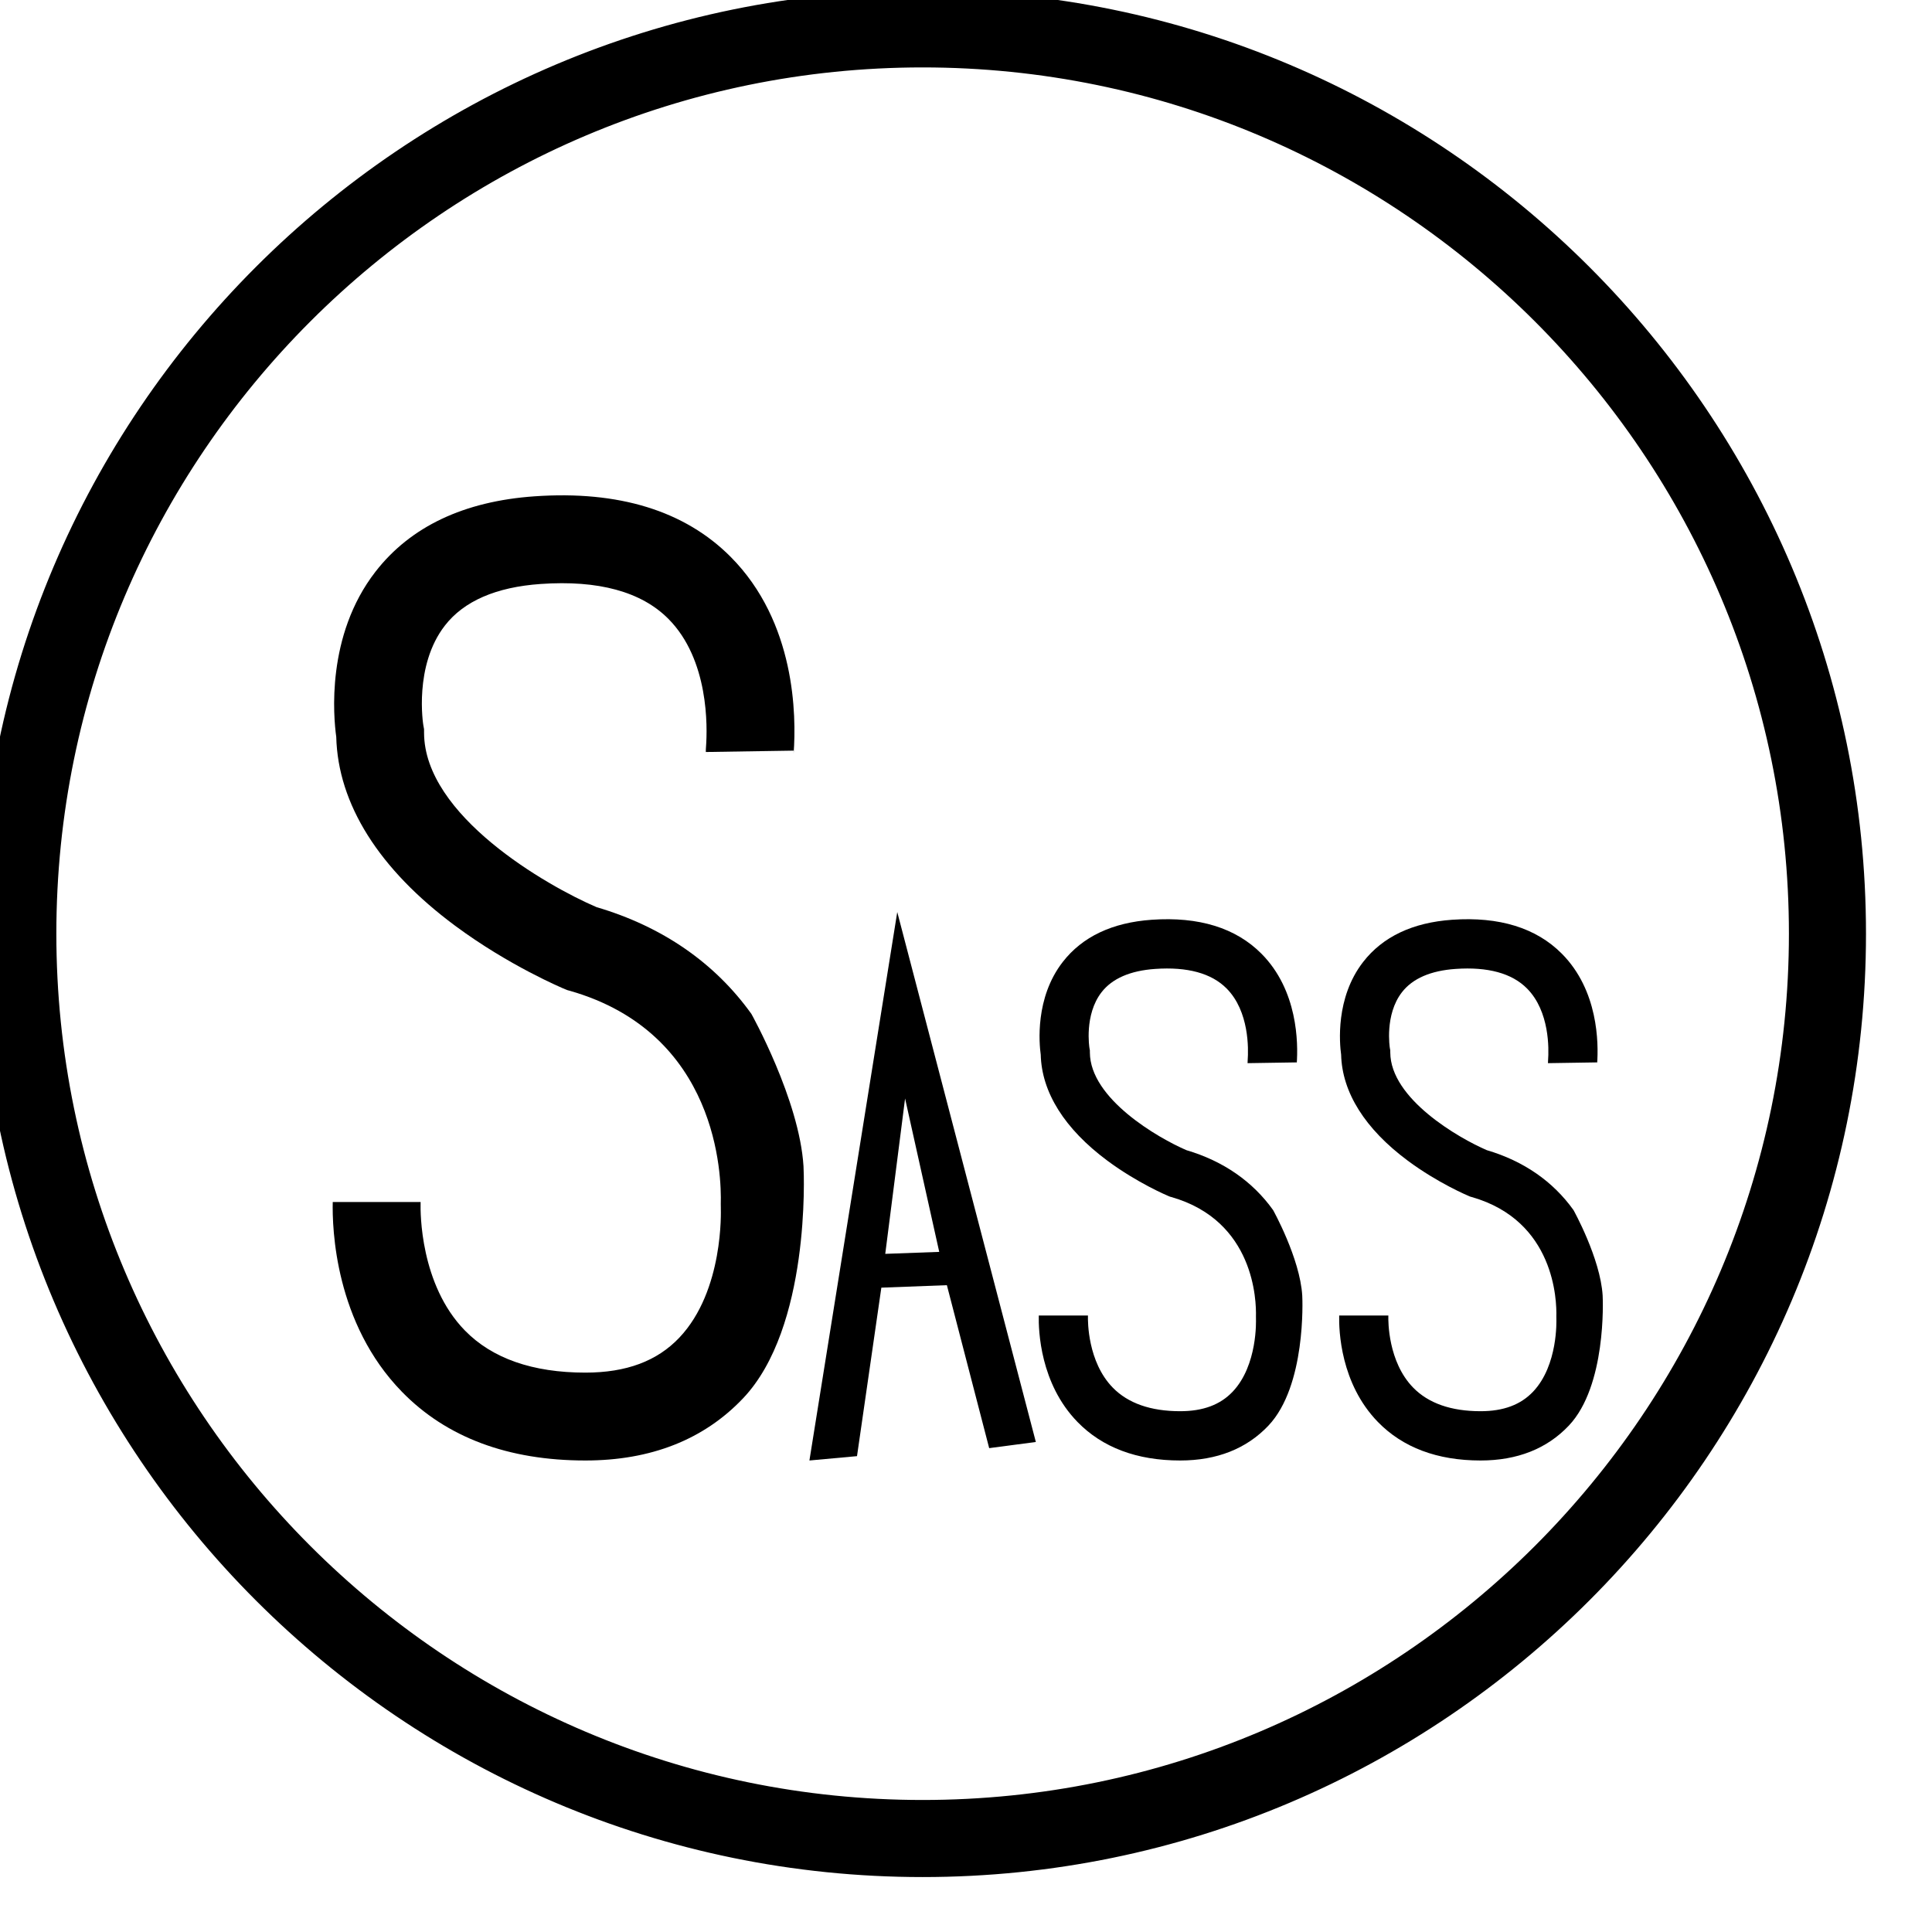
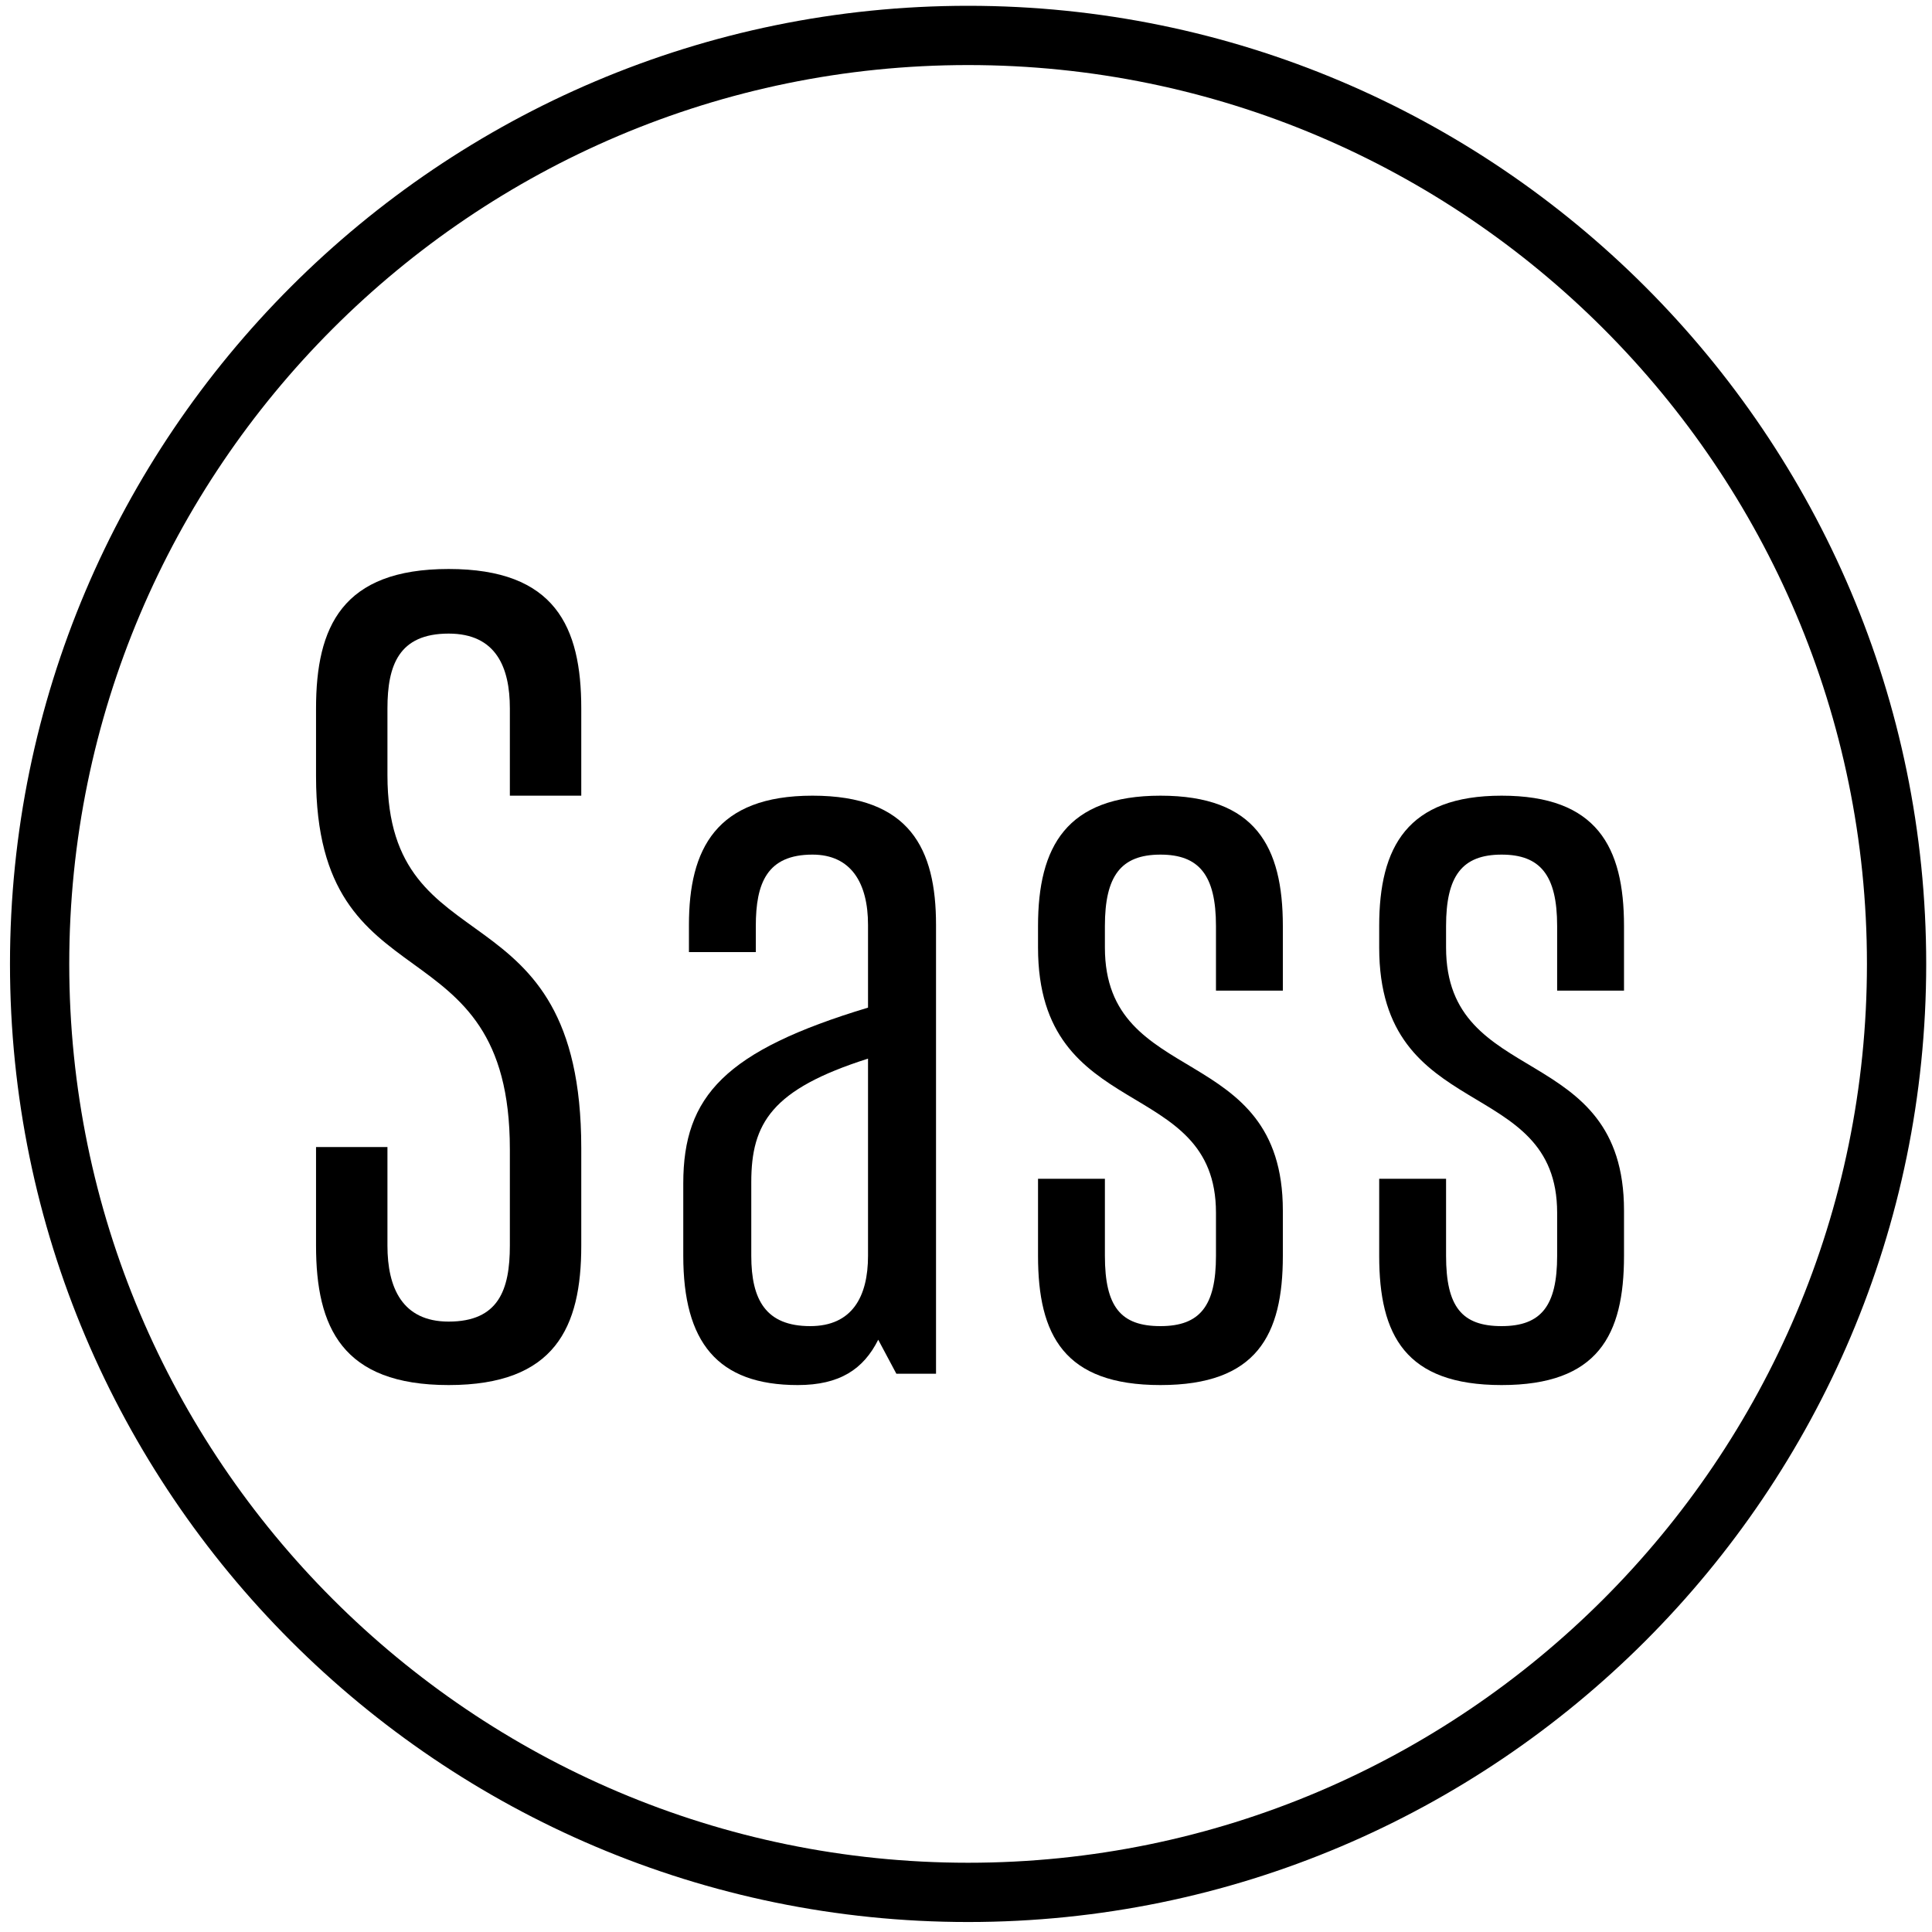
<svg xmlns="http://www.w3.org/2000/svg" version="1.1" id="Layer_1" x="0px" y="0px" width="1000px" height="1000px" viewBox="0 0 1000 1000" enable-background="new 0 0 1000 1000" xml:space="preserve">
  <g>
-     <path stroke="#000000" stroke-width="10" stroke-miterlimit="10" d="M477.553,966.561c-266.482,0-483.28-216.801-483.28-483.281   C-5.727,216.798,211.07,0,477.553,0c266.48,0,483.28,216.798,483.28,483.28C960.833,749.76,744.033,966.561,477.553,966.561z    M477.553,29.893c-250,0-453.387,203.388-453.387,453.387c0,250,203.388,453.386,453.387,453.386   c249.999,0,453.387-203.387,453.387-453.386S727.552,29.893,477.553,29.893z" />
+     <path d="M501.084,994.832c-273.45,0-495.916-222.469-495.916-495.916C5.168,225.467,227.634,3,501.084,3   C774.531,3,997,225.467,997,498.916C997,772.363,774.531,994.832,501.084,994.832z M501.084,33.675   c-256.536,0-465.241,208.706-465.241,465.241s208.706,465.24,465.241,465.24c256.535,0,465.242-208.705,465.242-465.24   C966.326,242.38,757.619,33.675,501.084,33.675z" />
  </g>
  <g>
-     <path d="M302.987,755.947c-39.988,0-71.928-11.957-94.931-35.542c-34.634-35.504-36.176-84.405-35.824-98.546l-0.001,0.292h45.48   c0,0.136-0.002,0.419-0.012,0.843c-0.106,4.208-0.354,41.803,22.914,65.656c14.121,14.477,35.107,21.815,62.374,21.815   c21.251,0,37.168-5.99,48.658-18.125c23.09-24.387,21.471-65.96,21.447-67.018h0.009c-0.043-1.059-0.054-1.415-0.03-2.194   c0.43-14.575-1.32-88.359-78.179-110.31l-1.259-0.337l-1.211-0.492c-1.167-0.485-28.922-12.102-56.903-32.863   c-39.392-29.231-60.611-62.985-61.477-97.728c-1.417-10.139-5.402-52.39,20.323-85.52c18.113-23.326,45.814-36.442,82.333-38.987   c43.583-3.044,77.727,7.49,101.441,31.292c33.721,33.845,34.067,82.361,32.652,101.649l-0.021,0.308   c0.055-0.813,0.038-1.357,0.033-1.615l-45.473,0.711c-0.02-1.092,0.043-1.925,0.104-2.732c0.748-10.189,1.551-45.078-19.513-66.22   c-13.985-14.038-36.211-20.105-66.062-18.022c-23.057,1.607-39.735,8.844-49.572,21.512   c-16.222,20.889-11.217,51.343-11.163,51.646l0.359,1.972l0.01,2.005c0.206,42.782,63.438,79.059,89.267,90.136   c34.067,10.02,61.26,28.864,80.171,55.285c0,0,24.847,44.448,26.961,78.822c0.27,4.363,3.443,83.447-31.223,120.062   C364.412,745.1,336.93,755.947,302.987,755.947z M418.474,622.474l0.029,0.553c0.004,0.08,0.013,0.217,0.021,0.407   C418.516,623.111,418.498,622.791,418.474,622.474z" />
+     <path d="M263.901,594.879c0-119.679-100.319-72.158-100.319-193.011v-35.2c0-42.239,13.494-72.16,68.639-72.16   c55.146,0,68.641,29.921,68.641,72.16v45.173h-36.96v-45.173c0-21.12-7.04-38.72-31.68-38.72c-25.812,0-31.68,16.427-31.68,38.72   v34.613c0,100.907,100.32,55.146,100.32,193.013v50.453c0,42.241-13.494,72.16-68.641,72.16c-55.145,0-68.639-29.919-68.639-72.16   v-51.04h36.959v51.04c0,21.707,7.627,39.307,31.68,39.307c25.814,0,31.68-16.427,31.68-39.307V594.879z" />
+     <path d="M353.661,612.48c0-45.173,21.706-68.64,95.626-90.934v-42.826c0-21.707-8.8-36.374-28.747-36.374   c-23.467,0-29.333,14.667-29.333,36.959v13.494h-34.613v-14.08c0-39.307,14.08-66.88,63.947-66.88   c50.452,0,63.945,27.573,63.945,66.88V711.04h-20.532l-9.388-17.602c-7.627,15.254-19.946,23.468-41.652,23.468   c-41.653,0-59.253-22.294-59.253-66.88V612.48z M449.287,547.947c-49.868,15.84-60.426,33.439-60.426,63.946v38.133   c0,22.879,7.625,36.373,30.505,36.373c21.707,0,29.921-15.253,29.921-36.373V547.947z" />
+     <path d="M537.281,479.307c0-41.065,14.668-67.466,63.359-67.466c49.281,0,63.359,26.4,63.359,67.466v33.439h-34.613v-33.439   c0-26.399-8.799-36.959-28.746-36.959c-20.533,0-28.746,11.146-28.746,36.959v11.147c0,73.333,92.105,48.105,92.105,136.105v23.467   c0,41.066-13.492,66.88-63.359,66.88c-49.865,0-63.359-25.813-63.359-66.88v-39.893h34.613v39.893   c0,26.4,8.213,36.373,28.746,36.373c20.535,0,28.746-10.561,28.746-36.373v-22.292c0-71.574-92.105-45.762-92.105-137.28V479.307z" />
+     <path d="M713.867,479.307c0-41.065,14.666-67.466,63.361-67.466c49.279,0,63.357,26.4,63.357,67.466v33.439h-34.611v-33.439   c0-26.399-8.801-36.959-28.746-36.959c-20.535,0-28.746,11.146-28.746,36.959v11.147c0,73.333,92.104,48.105,92.104,136.105v23.467   c0,41.066-13.492,66.88-63.357,66.88c-49.867,0-63.361-25.813-63.361-66.88v-39.893h34.615v39.893   c0,26.4,8.211,36.373,28.746,36.373c20.533,0,28.746-10.561,28.746-36.373v-22.292c0-71.574-92.107-45.762-92.107-137.28V479.307z" />
  </g>
-   <g>
-     <path d="M766.339,755.947c-22.382,0-40.259-6.707-53.132-19.933c-19.382-19.909-20.246-47.337-20.049-55.267v0.166h25.454   c0,0.074-0.002,0.233-0.01,0.472c-0.059,2.358-0.196,23.442,12.826,36.819c7.9,8.119,19.647,12.235,34.909,12.235   c11.893,0,20.803-3.36,27.234-10.165c12.921-13.678,12.015-36.991,11.999-37.584h0.007c-0.024-0.592-0.03-0.794-0.018-1.231   c0.239-8.172-0.738-49.552-43.755-61.862l-0.705-0.188l-0.677-0.276c-0.655-0.271-16.188-6.787-31.848-18.431   c-22.047-16.395-33.924-35.323-34.407-54.808c-0.795-5.687-3.023-29.382,11.374-47.96c10.137-13.083,25.642-20.438,46.08-21.865   c24.393-1.707,43.503,4.201,56.773,17.549c18.872,18.979,19.066,46.188,18.273,57.004l-0.013,0.174   c0.032-0.455,0.022-0.761,0.02-0.904l-25.448,0.397c-0.011-0.612,0.023-1.079,0.059-1.532c0.419-5.714,0.866-25.279-10.922-37.137   c-7.829-7.873-20.269-11.276-36.973-10.104c-12.904,0.898-22.238,4.959-27.745,12.062c-9.077,11.716-6.277,28.794-6.248,28.964   l0.202,1.104l0.007,1.127c0.112,23.993,35.504,44.336,49.959,50.549c19.066,5.618,34.286,16.188,44.869,31.004   c0,0,13.906,24.929,15.091,44.206c0.147,2.445,1.928,46.797-17.475,67.332C800.717,749.864,785.336,755.947,766.339,755.947z    M830.974,681.093l0.017,0.312c0.002,0.043,0.007,0.122,0.012,0.229C830.996,681.452,830.987,681.271,830.974,681.093z" />
-   </g>
-   <g>
-     <path d="M610.851,755.947c-22.38,0-40.257-6.707-53.131-19.933c-19.382-19.909-20.246-47.337-20.049-55.267v0.166h25.453   c0,0.074-0.001,0.233-0.005,0.472c-0.062,2.358-0.2,23.442,12.822,36.819c7.902,8.119,19.648,12.235,34.908,12.235   c11.896,0,20.805-3.36,27.234-10.165c12.921-13.678,12.015-36.991,12.001-37.584h0.007c-0.024-0.592-0.031-0.794-0.018-1.231   c0.241-8.172-0.739-49.552-43.756-61.862l-0.705-0.188l-0.675-0.276c-0.655-0.271-16.189-6.787-31.85-18.431   c-22.048-16.395-33.923-35.323-34.406-54.808c-0.794-5.687-3.024-29.382,11.373-47.96c10.139-13.083,25.644-20.438,46.082-21.865   c24.392-1.707,43.499,4.201,56.771,17.549c18.874,18.979,19.065,46.188,18.276,57.004l-0.014,0.174   c0.029-0.455,0.021-0.761,0.018-0.904l-25.447,0.397c-0.012-0.612,0.022-1.079,0.058-1.532c0.418-5.714,0.867-25.279-10.921-37.137   c-7.828-7.873-20.266-11.276-36.974-10.104c-12.904,0.898-22.238,4.959-27.744,12.062c-9.08,11.716-6.279,28.794-6.248,28.964   l0.202,1.104l0.005,1.127c0.116,23.993,35.506,44.336,49.96,50.549c19.066,5.618,34.285,16.188,44.871,31.004   c0,0,13.905,24.929,15.088,44.206c0.151,2.445,1.93,46.797-17.473,67.332C645.229,749.864,629.848,755.947,610.851,755.947z    M675.485,681.093l0.018,0.312c0.002,0.043,0.007,0.122,0.01,0.229C675.51,681.452,675.499,681.271,675.485,681.093z" />
-   </g>
-   <path d="M511.998,749.553l24.153-3.187l-71.73-274.292l-45.466,283.873l24.631-2.248l12.597-87.209l33.921-1.285L511.998,749.553z   M458.206,648.99l10.261-80.413l17.678,79.395L458.206,648.99z" />
</svg>
